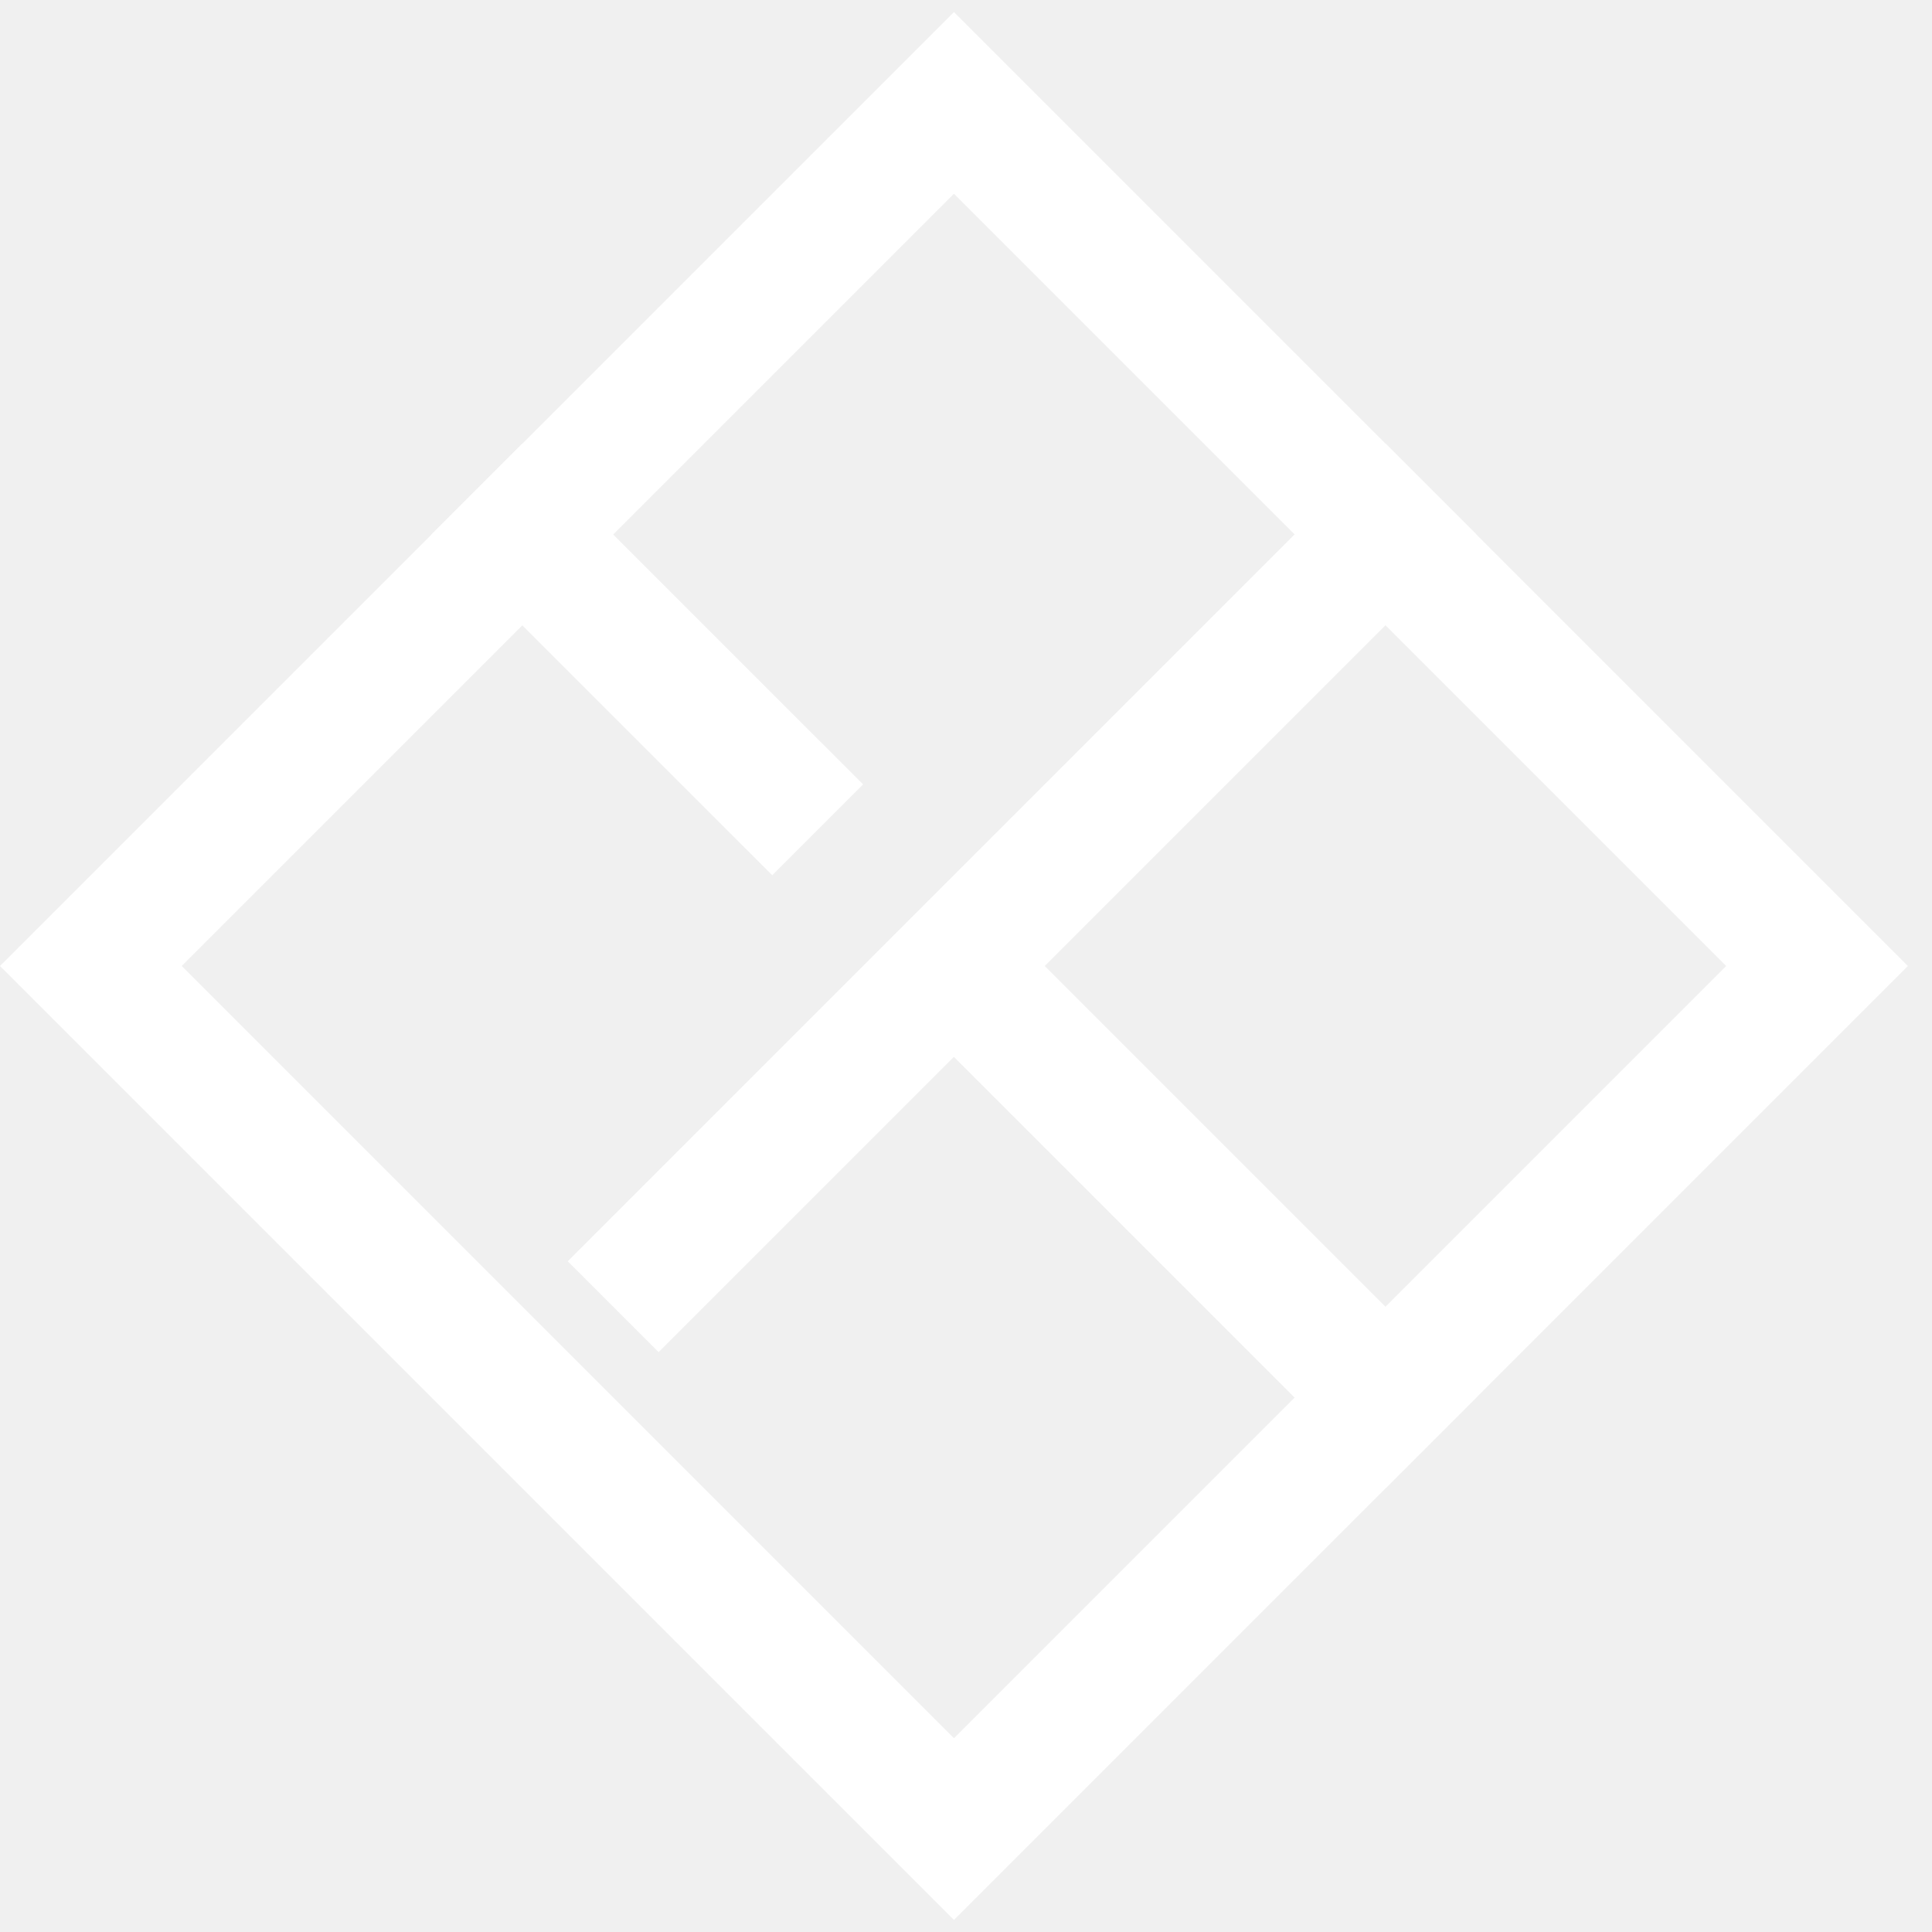
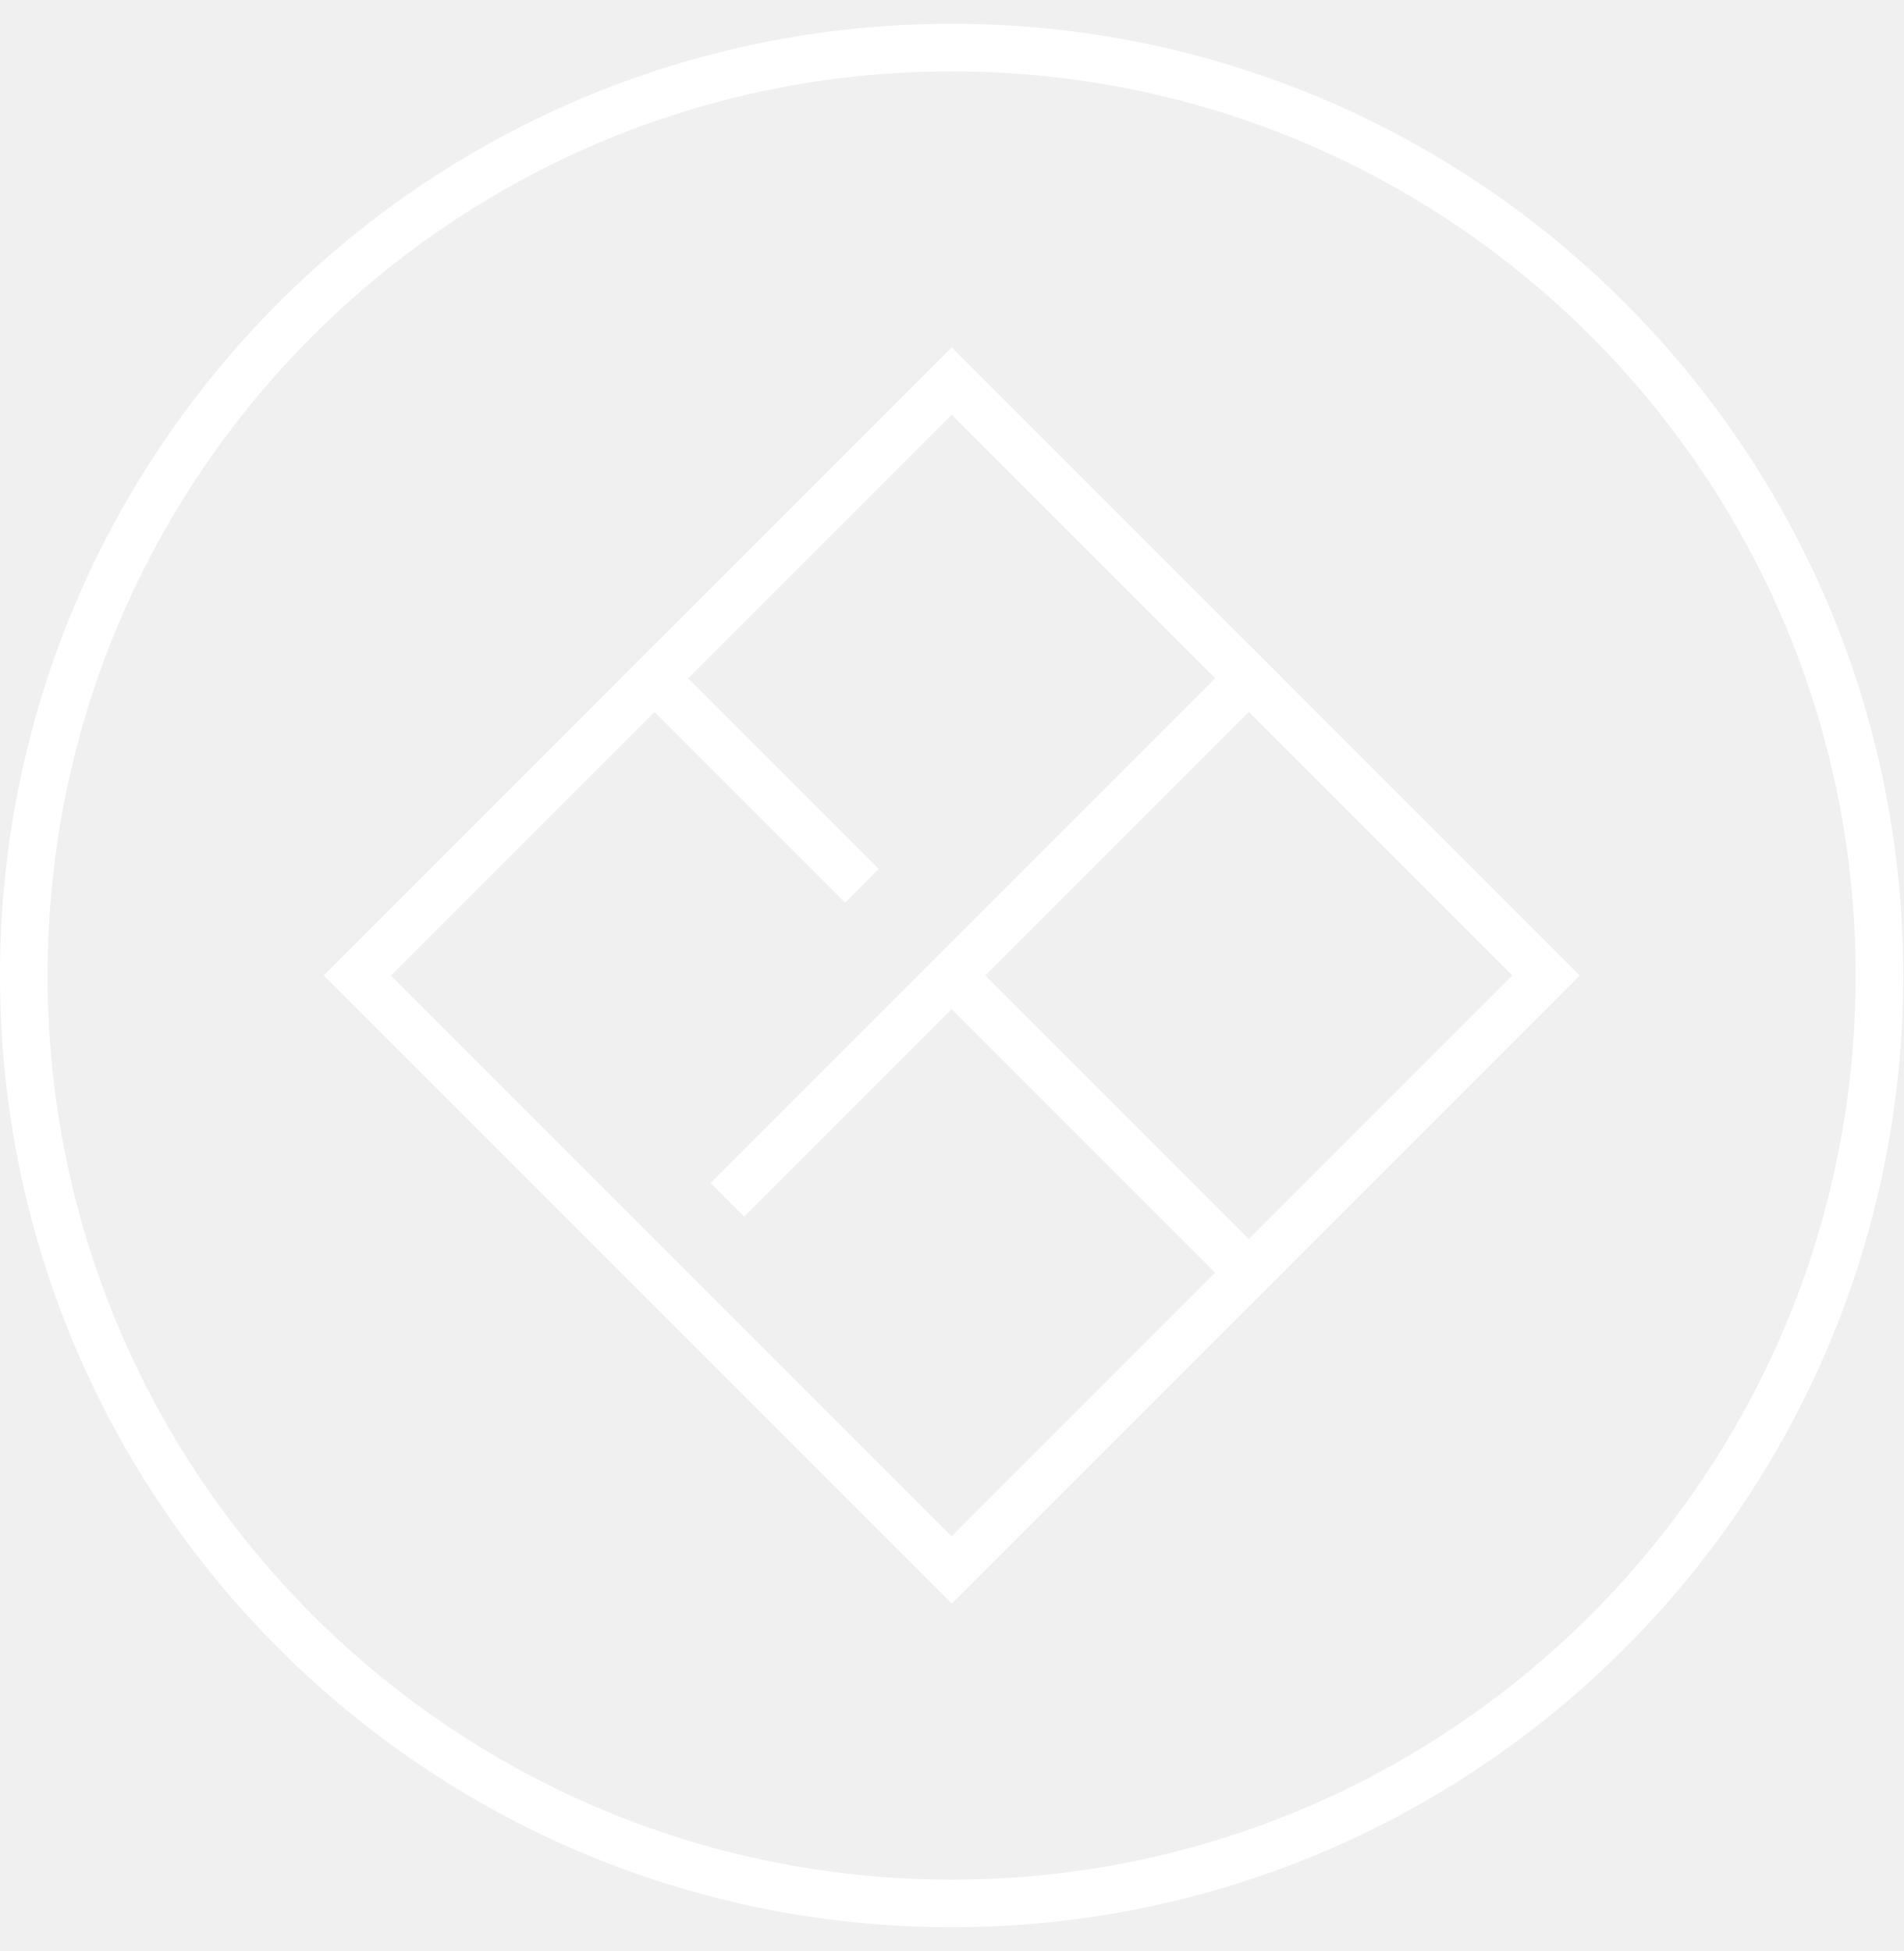
- <svg xmlns="http://www.w3.org/2000/svg" width="32" height="32" viewBox="0 0 32 32" fill="none">
-   <rect x="1.505" y="16" width="20.217" height="20.217" transform="rotate(-45 1.50483 16)" stroke="white" stroke-width="2.128" />
-   <path d="M7.899 8.101L13.543 13.744" stroke="white" stroke-width="2.128" />
-   <path d="M15.799 16L23.699 23.9" stroke="white" stroke-width="2.128" />
-   <path d="M10.156 21.643L23.7 8.099" stroke="white" stroke-width="2.128" />
+ <svg xmlns="http://www.w3.org/2000/svg" width="40" height="41" viewBox="0 0 40 41" fill="none">
+   <circle cx="20" cy="20.5" r="19.5" stroke="white" />
+   <rect x="7.509" y="20.5" width="17.667" height="17.667" transform="rotate(-45 7.50886 20.5)" stroke="white" />
+   <path d="M13.401 13.901L18.115 18.615" stroke="white" />
+   <path d="M20 20.5L26.6 27.1" stroke="white" />
+   <path d="M15.286 25.213L26.6 13.9" stroke="white" />
</svg>
